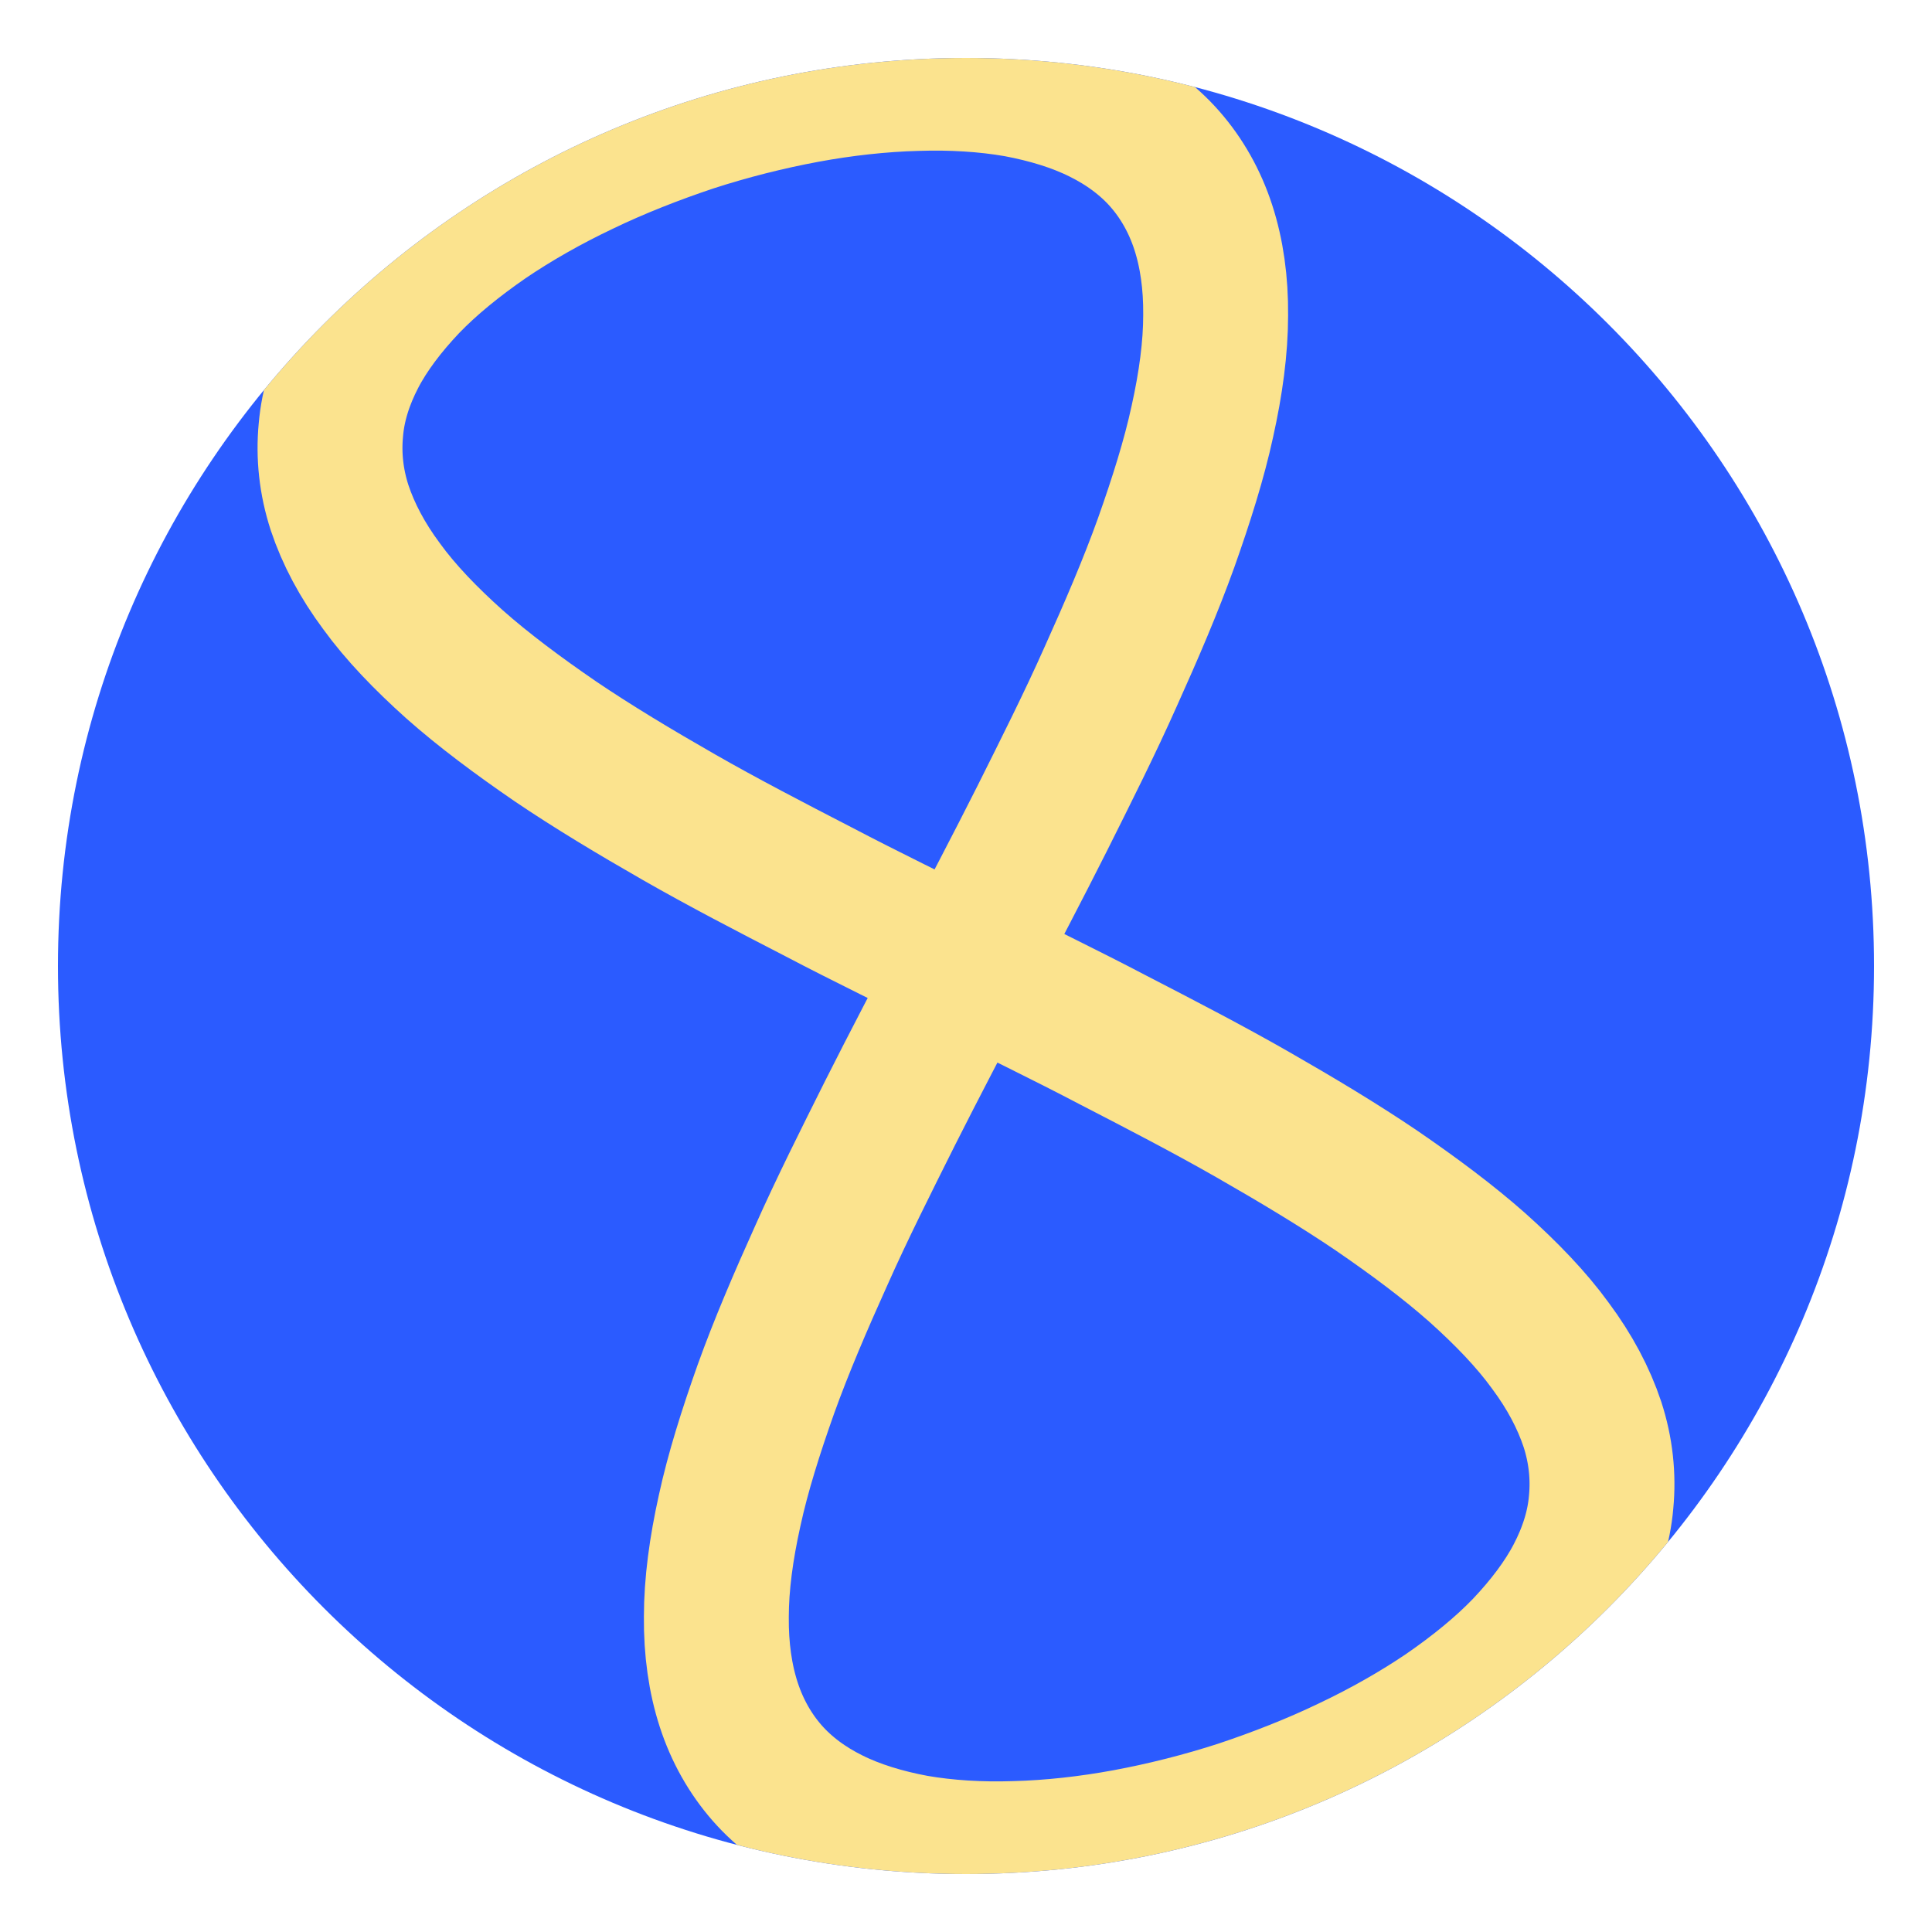
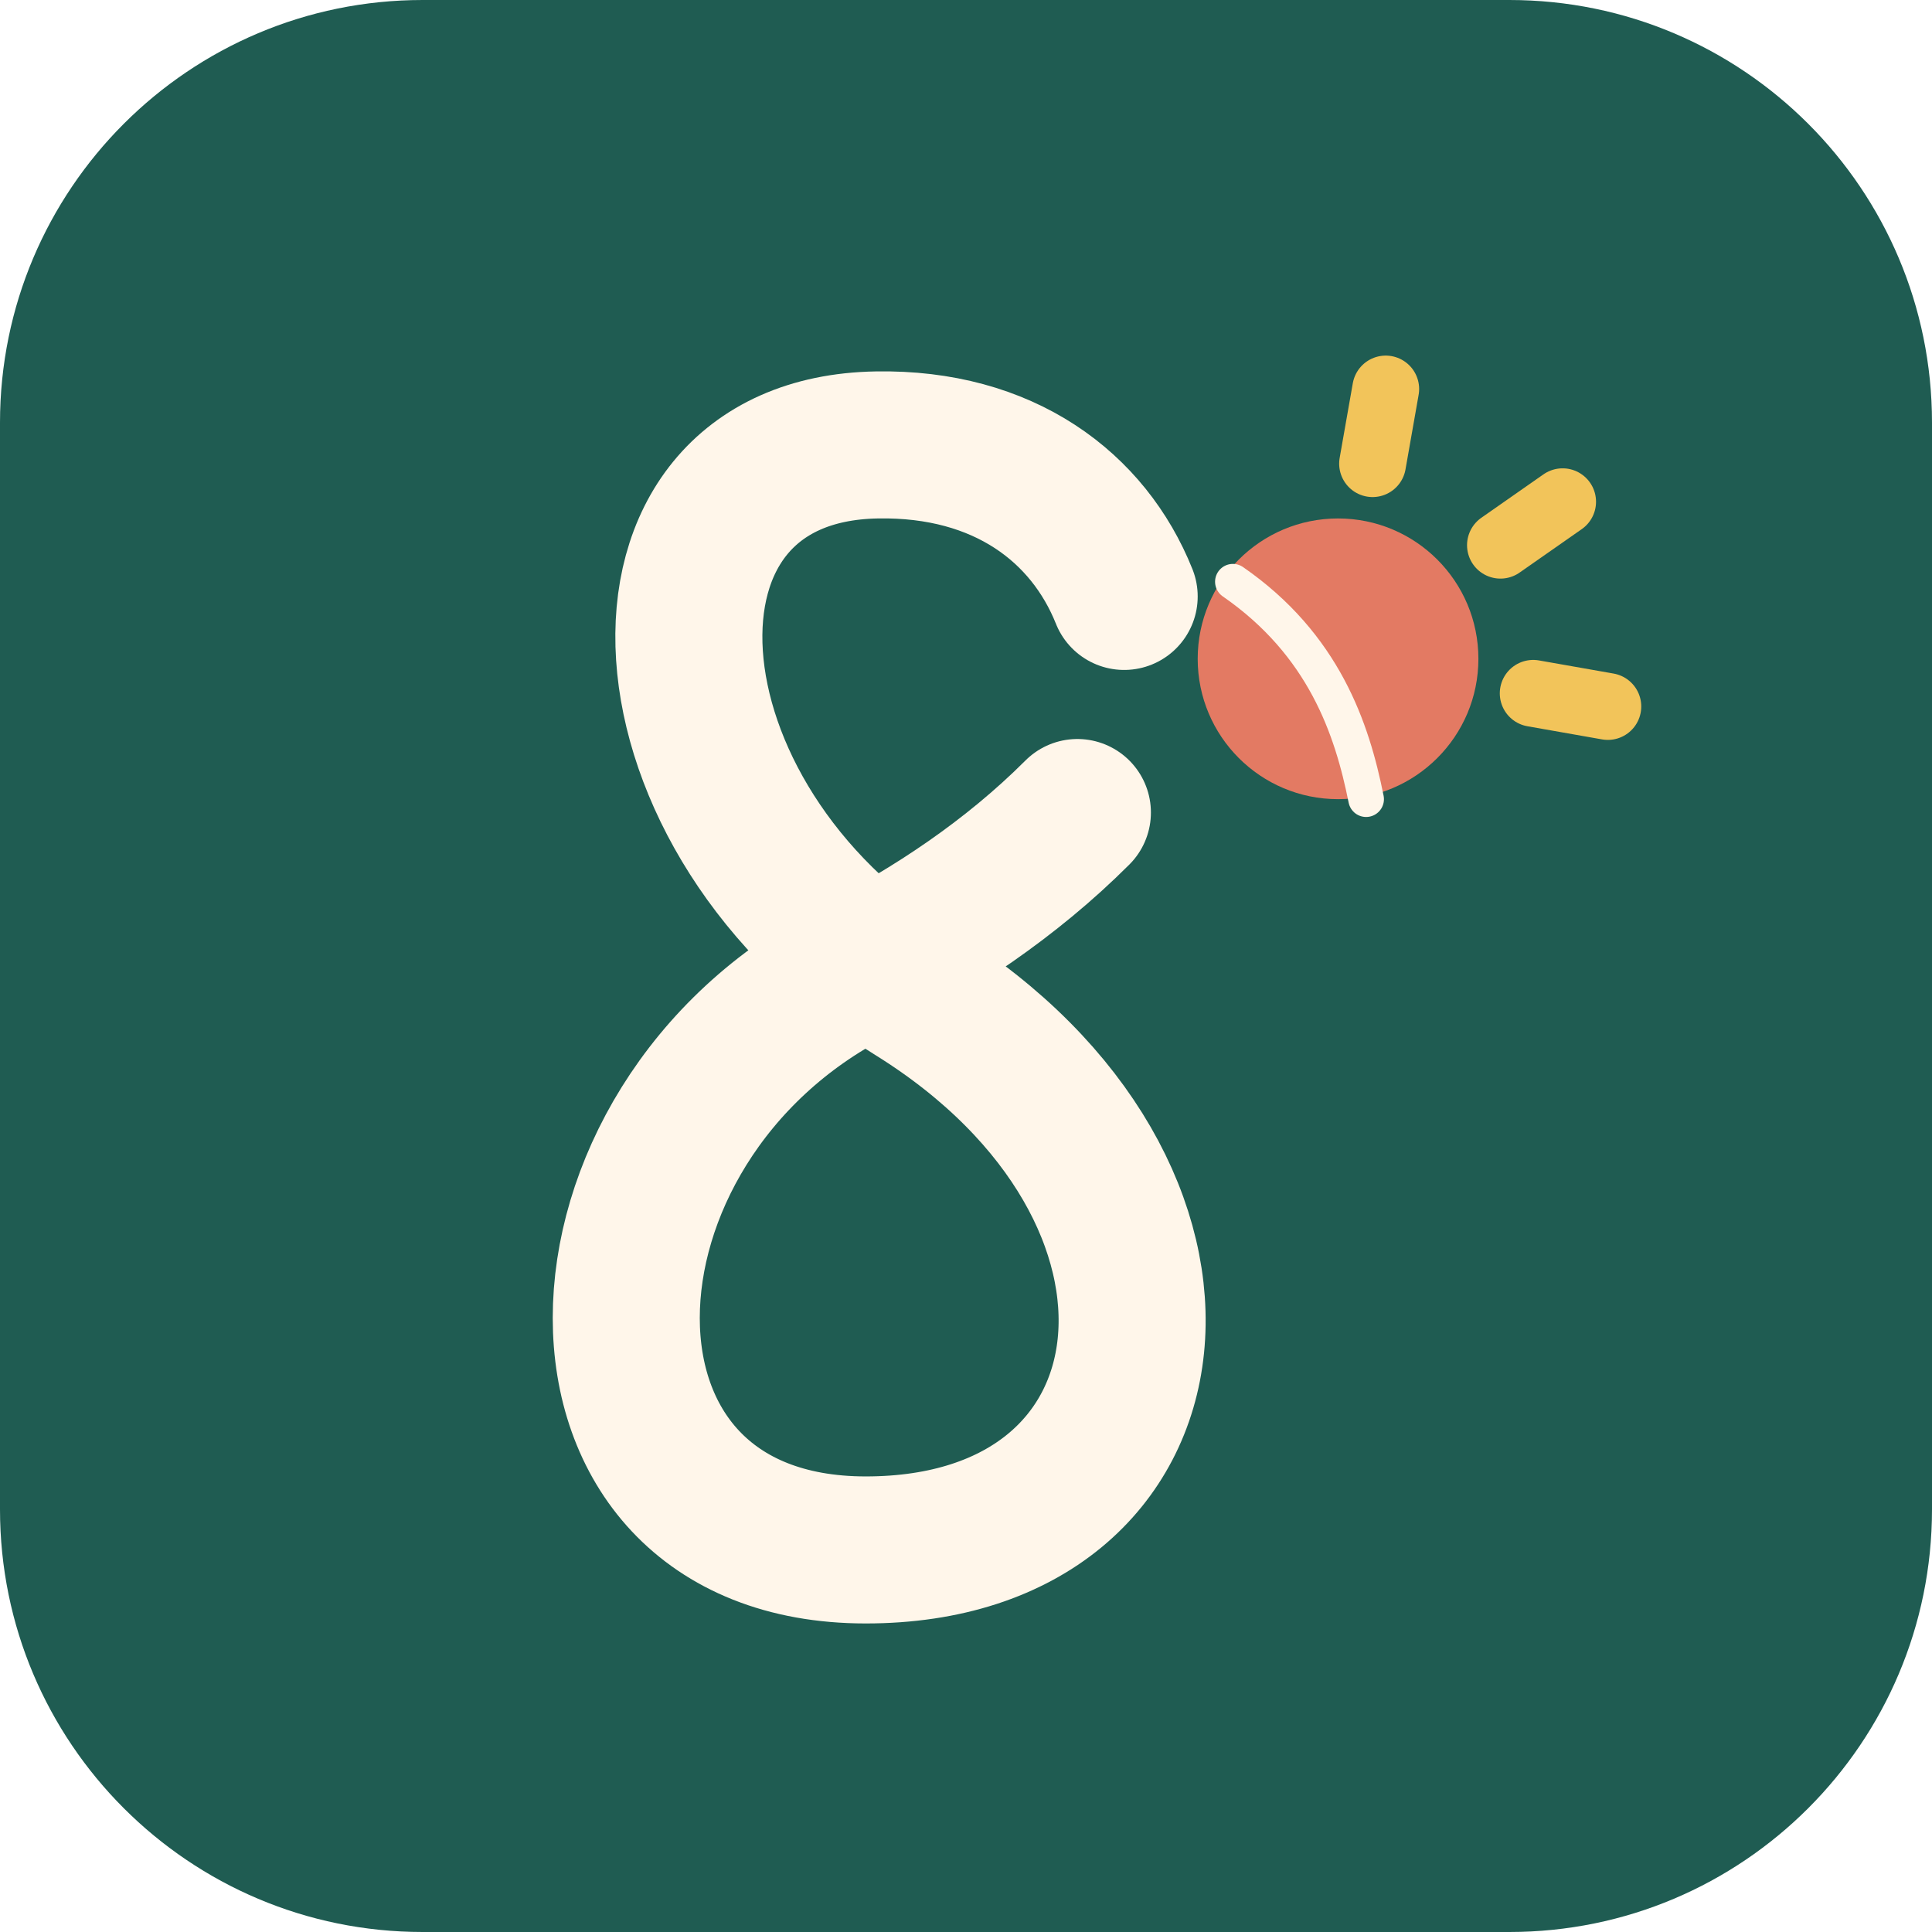
<svg xmlns="http://www.w3.org/2000/svg" viewBox="0 0 64 64" width="64" height="64">
-   <defs>
-     <clipPath id="s8-simbolo">
-       <circle cx="32" cy="32" r="30.08" />
-     </clipPath>
-   </defs>
-   <circle cx="32" cy="32" r="30.08" fill="#2B5BFF" />
-   <path d="M32 32C32.84 30.38 33.71 28.73 34.51 27.14C35.31 25.54 36.11 23.95 36.79 22.42C37.48 20.89 38.12 19.4 38.63 17.98C39.13 16.57 39.56 15.21 39.83 13.96C40.11 12.7 40.27 11.52 40.27 10.44C40.28 9.37 40.14 8.39 39.86 7.53C39.58 6.67 39.15 5.91 38.59 5.27C38.03 4.63 37.31 4.1 36.5 3.7C35.68 3.29 34.72 3 33.7 2.81C32.67 2.63 31.52 2.56 30.35 2.6C29.18 2.63 27.91 2.77 26.67 3C25.43 3.23 24.12 3.56 22.89 3.96C21.66 4.37 20.41 4.86 19.27 5.41C18.13 5.95 17.02 6.58 16.05 7.24C15.08 7.91 14.19 8.63 13.47 9.38C12.75 10.14 12.14 10.94 11.72 11.75C11.3 12.56 11.03 13.4 10.96 14.25C10.88 15.09 10.97 15.96 11.25 16.82C11.54 17.69 12 18.56 12.64 19.42C13.27 20.29 14.1 21.15 15.06 22.01C16.02 22.86 17.16 23.71 18.4 24.56C19.64 25.4 21.04 26.24 22.49 27.07C23.94 27.9 25.52 28.72 27.11 29.54C28.69 30.37 30.37 31.18 32 32C33.63 32.82 35.31 33.63 36.89 34.46C38.48 35.28 40.06 36.1 41.51 36.93C42.96 37.76 44.36 38.6 45.6 39.44C46.84 40.29 47.98 41.14 48.94 41.99C49.9 42.85 50.73 43.71 51.36 44.58C52 45.44 52.46 46.31 52.75 47.18C53.03 48.04 53.12 48.91 53.04 49.75C52.97 50.6 52.7 51.44 52.28 52.25C51.86 53.06 51.25 53.86 50.53 54.62C49.81 55.37 48.92 56.09 47.95 56.76C46.98 57.42 45.87 58.05 44.73 58.59C43.59 59.14 42.34 59.63 41.11 60.04C39.88 60.44 38.57 60.77 37.33 61C36.09 61.23 34.82 61.37 33.65 61.4C32.48 61.44 31.33 61.37 30.3 61.19C29.28 61 28.32 60.71 27.5 60.3C26.69 59.9 25.97 59.37 25.41 58.73C24.85 58.09 24.42 57.33 24.14 56.47C23.86 55.61 23.72 54.63 23.73 53.56C23.73 52.48 23.89 51.3 24.17 50.04C24.44 48.79 24.87 47.43 25.37 46.02C25.88 44.6 26.52 43.11 27.21 41.58C27.89 40.05 28.69 38.46 29.49 36.86C30.29 35.27 31.16 33.62 32 32Z" fill="none" stroke="#FBE38E" stroke-width="4.8" stroke-linejoin="round" clip-path="url(#s8-simbolo)" />
+   <rect width="64" height="64" rx="14" fill="#1F5C52" />
+   <g transform="translate(32 32) scale(0.82) translate(-32 -32)">
+     <g transform="translate(32 33) scale(0.9) translate(-35.5 -32.5)">
+       <g fill="none" stroke="#F2C45A" stroke-width="3" stroke-linecap="round">
+         <path d="M53.75 8.84L54.34 5.49 M59.49 12.50L62.28 10.55 M60.96 19.15L64.31 19.74" />
+       </g>
+       <path d="M40.5 24.5C37.5 27.5 34 29.8 30.5 31.6C17 38.5 16.5 57.6 31 57.6C45.5 57.6 47.5 41.5 33.2 32.6C20.5 24.8 19.5 8.2 31.5 8C37.2 7.9 41 10.8 42.6 14.8" fill="none" stroke="#FFF6EA" stroke-width="6.6" stroke-linecap="round" stroke-linejoin="round" />
+       <circle cx="52.2" cy="17.6" r="6.3" fill="#E37A63" />
+       <path d="M47.48 14.14C51.57 16.97 52.83 20.75 53.46 23.90" fill="none" stroke="#FFF6EA" stroke-width="1.6" stroke-linecap="round" />
+     </g>
+   </g>
</svg>
